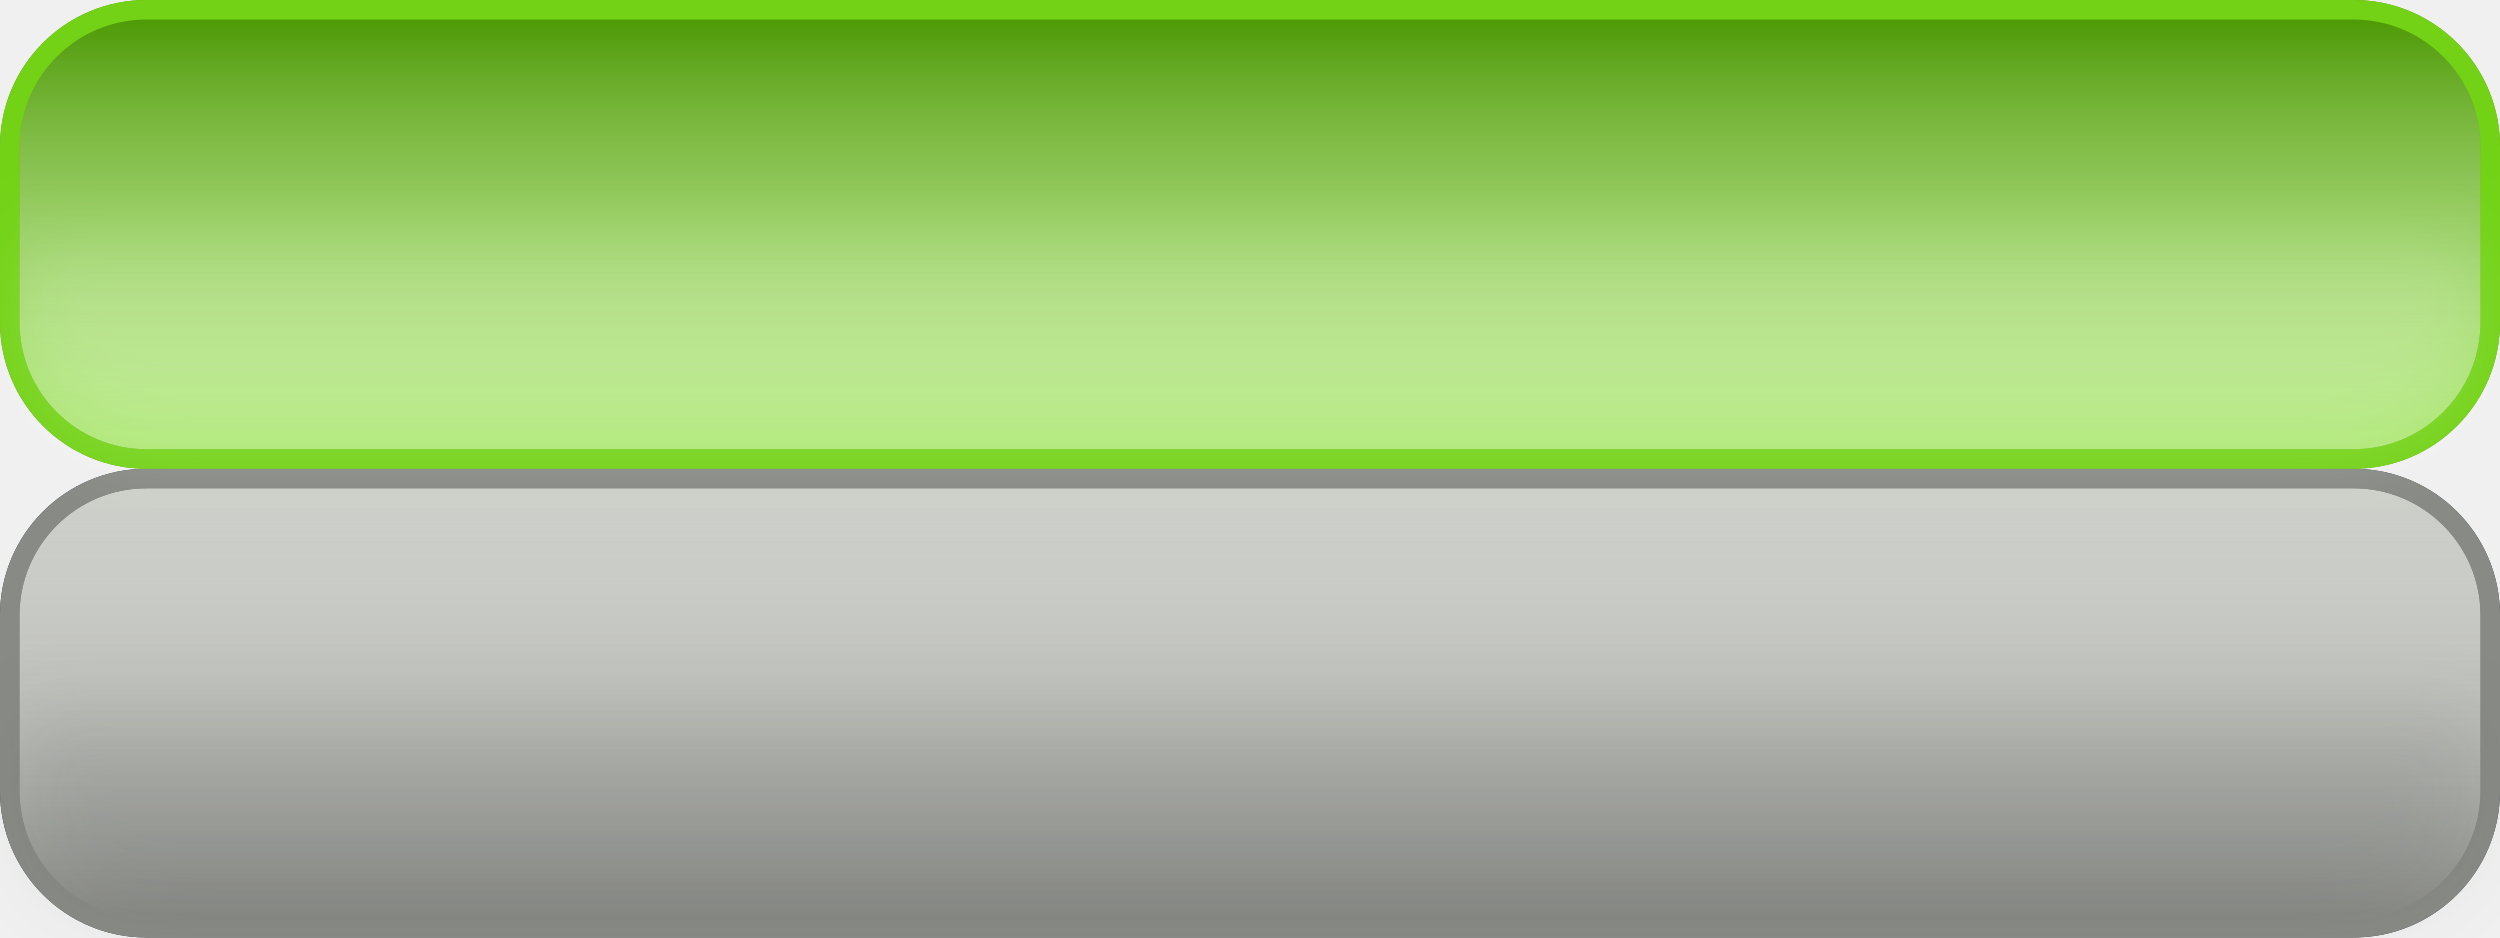
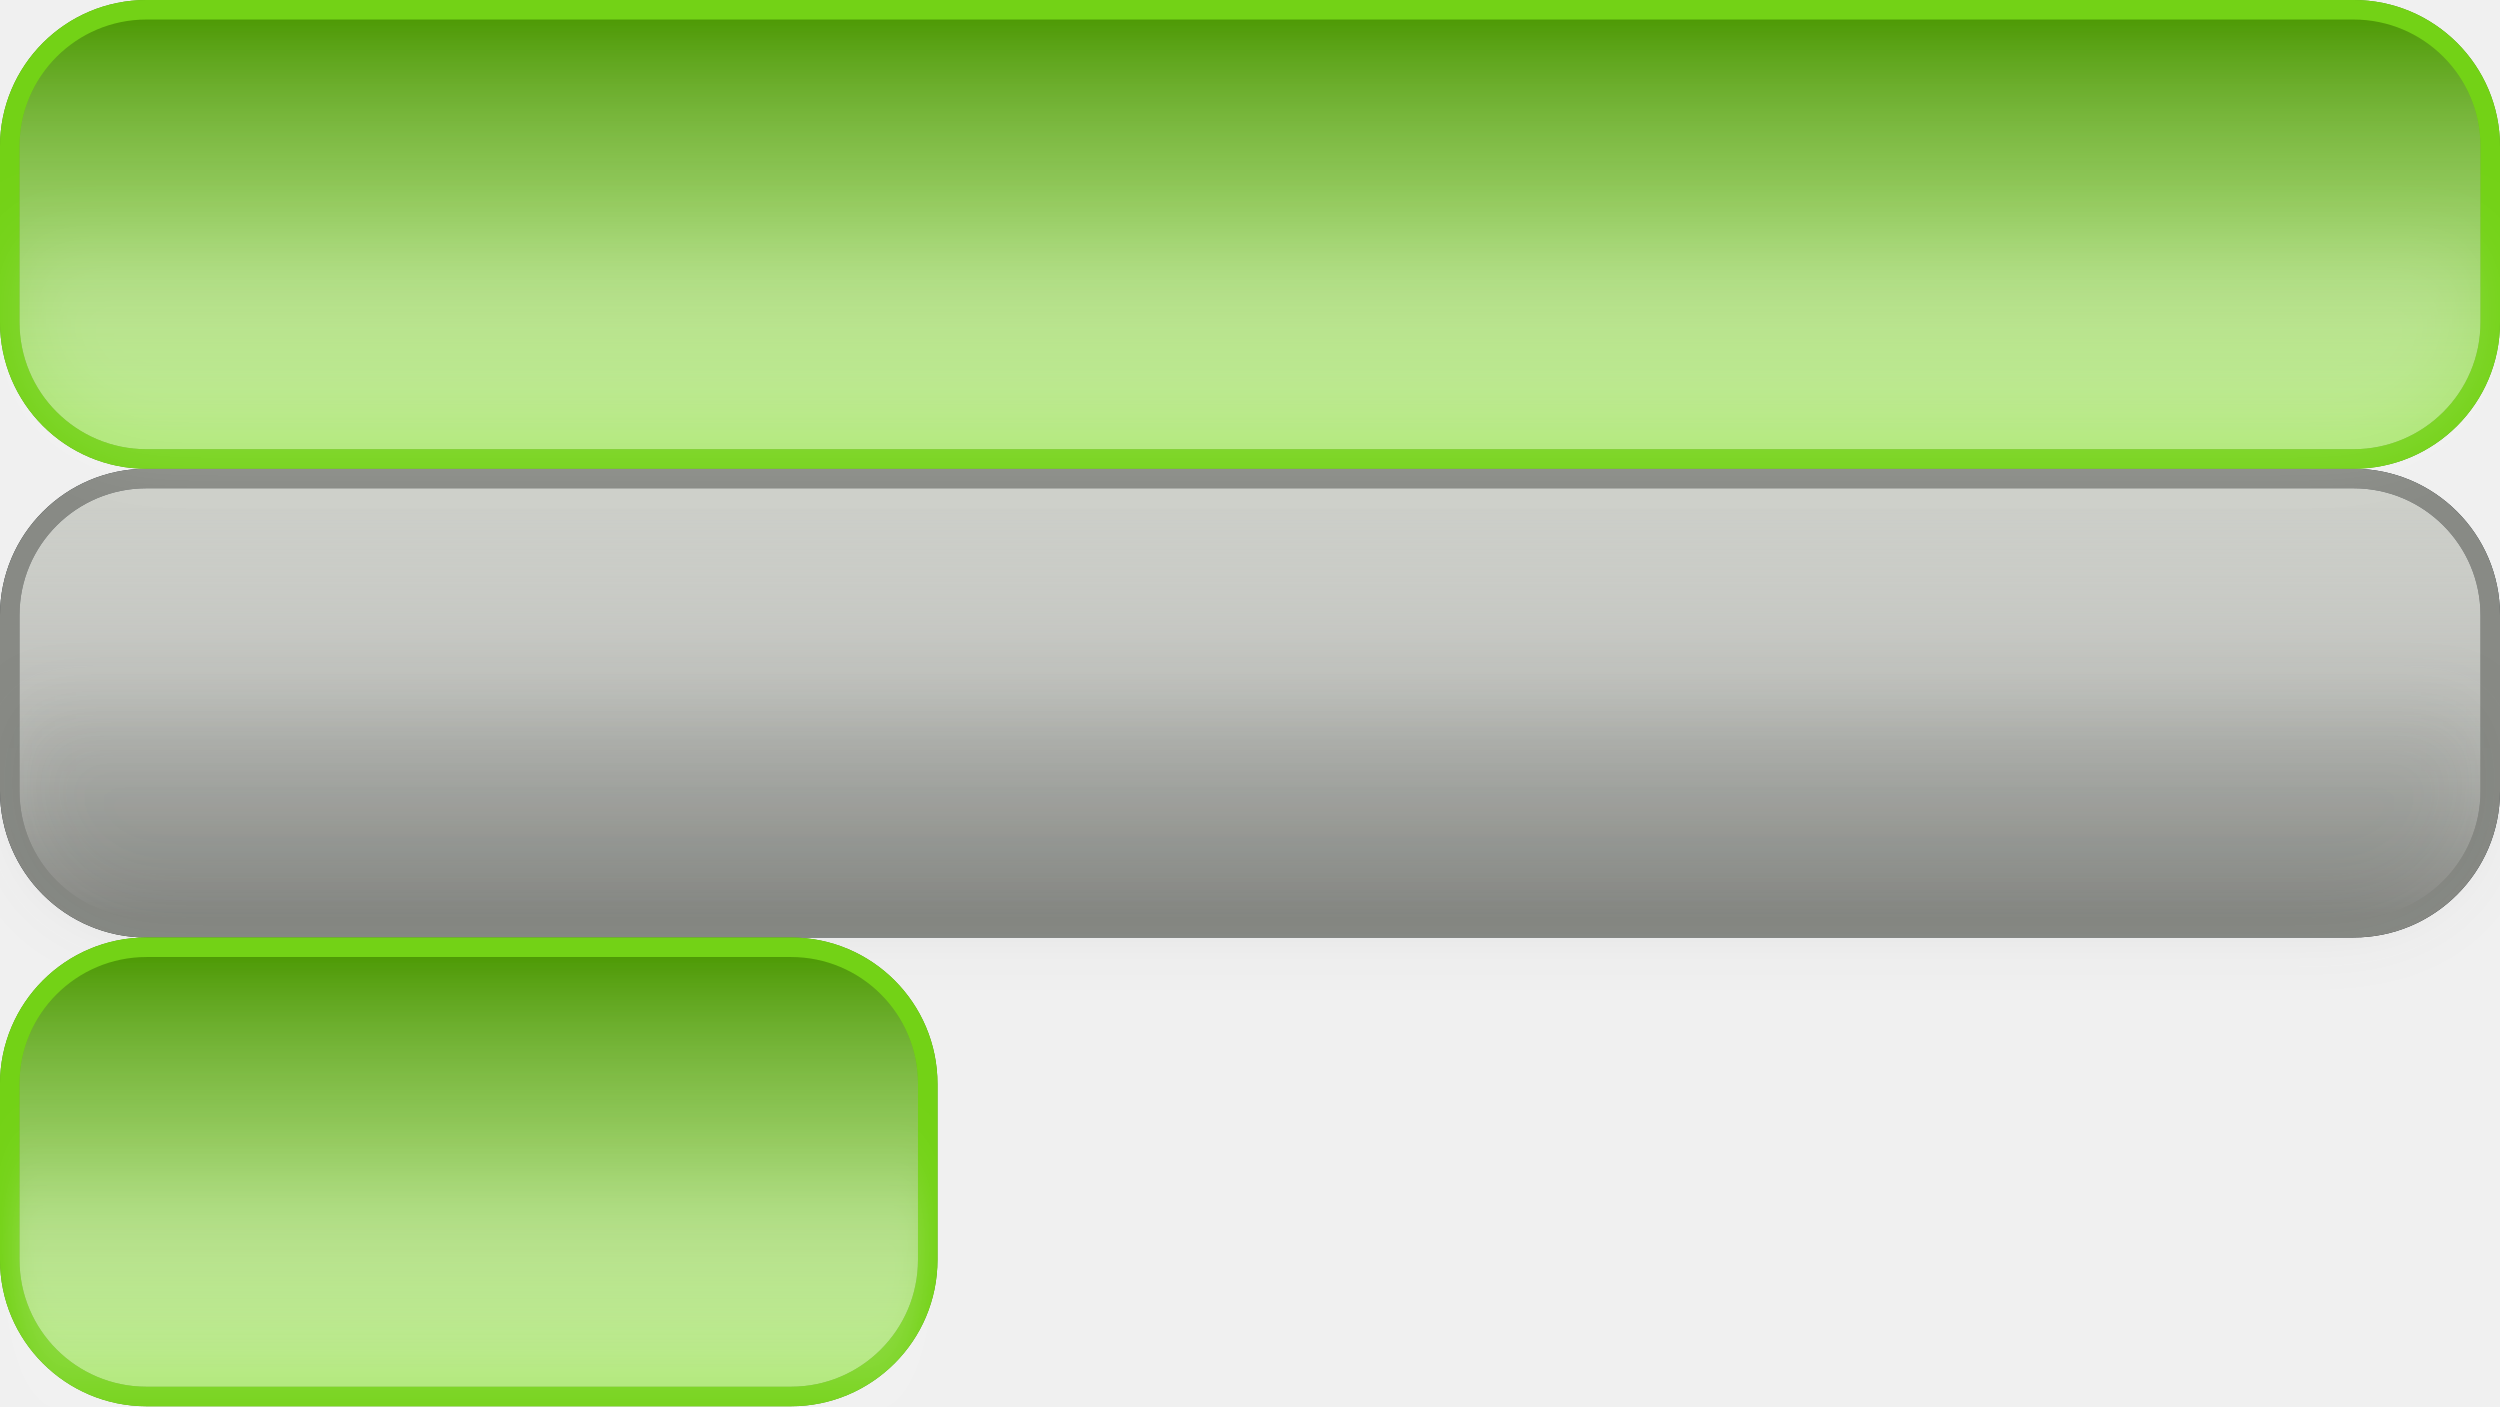
- <svg xmlns="http://www.w3.org/2000/svg" xmlns:xlink="http://www.w3.org/1999/xlink" width="128" height="48" id="svg2" version="1.0">
+ <svg xmlns="http://www.w3.org/2000/svg" xmlns:xlink="http://www.w3.org/1999/xlink" width="128" height="72" id="svg2" version="1.0">
  <defs id="defs4">
    <linearGradient id="linearGradient3175">
      <stop id="stop3177" offset="0" style="stop-color:#4e9a06;stop-opacity:1" />
      <stop id="stop3179" offset="1" style="stop-color:#eeeeec;stop-opacity:0.343" />
    </linearGradient>
    <linearGradient id="linearGradient3163">
      <stop style="stop-color:#888a85;stop-opacity:1" offset="0" id="stop3165" />
      <stop style="stop-color:#eeeeec;stop-opacity:0.343" offset="1" id="stop3167" />
    </linearGradient>
    <linearGradient xlink:href="#linearGradient3163" id="linearGradient3169" x1="30" y1="25" x2="30" y2="46" gradientUnits="userSpaceOnUse" gradientTransform="matrix(2.015873,0,0,1,-0.5079365,-72)" />
    <linearGradient xlink:href="#linearGradient3175" id="linearGradient3173" gradientUnits="userSpaceOnUse" x1="30" y1="25" x2="30" y2="46" gradientTransform="matrix(2.015873,0,0,1,-0.5079365,-24)" />
    <filter id="filter3264" x="-0.038" width="1.076" y="-0.46" height="1.921">
      <feGaussianBlur stdDeviation="1.996" id="feGaussianBlur3266" />
    </filter>
+     <linearGradient xlink:href="#linearGradient3175" id="linearGradient2956" gradientUnits="userSpaceOnUse" gradientTransform="matrix(0.7460317,0,0,1,0.1269842,24)" x1="30" y1="25" x2="30" y2="46" />
  </defs>
  <g id="layer1">
    <rect style="opacity:1;fill:#babdb6;fill-opacity:1;stroke:#2e3436;stroke-width:1;stroke-linejoin:miter;stroke-miterlimit:5.4;stroke-dasharray:none" id="rect2383" width="127" height="23" x="0.5" y="24.5" ry="7" />
    <rect style="opacity:1;fill:#8ae234;fill-opacity:1;stroke:#4e9a06;stroke-width:1;stroke-linejoin:miter;stroke-miterlimit:5.4;stroke-dasharray:none" id="rect3157" width="127" height="23" x="0.5" y="0.5" ry="7" />
    <rect style="opacity:1;fill:url(#linearGradient3169);fill-opacity:1;stroke:#888a85;stroke-width:1;stroke-linejoin:miter;stroke-miterlimit:5.4;stroke-dasharray:none;stroke-opacity:1" id="rect3161" width="127" height="23" x="0.5" y="-47.5" ry="7" transform="scale(1,-1)" />
    <rect style="opacity:1;fill:url(#linearGradient3173);fill-opacity:1;stroke:#73d216;stroke-width:1;stroke-linejoin:miter;stroke-miterlimit:5.4;stroke-dasharray:none" id="rect3171" width="127" height="23" x="0.5" y="0.5" ry="7" />
    <rect style="opacity:0.343;fill:#555753;fill-opacity:1;stroke:#555753;stroke-width:1;stroke-linejoin:miter;stroke-miterlimit:5.4;stroke-dasharray:none" id="rect3181" width="0" height="0" x="-28.73" y="3" ry="0" />
    <path style="opacity:0.184;fill:#ffffff;fill-opacity:1;stroke:none;stroke-width:1;stroke-linejoin:miter;stroke-miterlimit:5.4;filter:url(#filter3264)" d="M 126.945,11 L 126.945,7.535 C 126.945,3.688 123.847,0.591 120,0.591 L 7.89,0.591 C 4.042,0.591 0.945,3.688 0.945,7.535 L 0.945,11 L 126.945,11 z" id="rect3173" transform="matrix(1,0,0,-1,0,23.59055)" />
    <path style="opacity:0.1;fill:#2e3436;fill-opacity:1;stroke:none;stroke-width:1;stroke-linejoin:miter;stroke-miterlimit:5.4;filter:url(#filter3264)" d="M 126.945,11 L 126.945,7.535 C 126.945,3.688 123.847,0.591 120,0.591 L 7.89,0.591 C 4.042,0.591 0.945,3.688 0.945,7.535 L 0.945,11 L 126.945,11 z" id="path3268" transform="matrix(1,0,0,-1,0,47.59055)" />
+     <rect style="opacity:1;fill:#8ae234;fill-opacity:1;stroke:#4e9a06;stroke-width:1;stroke-linejoin:miter;stroke-miterlimit:5.4;stroke-dasharray:none" id="rect2950" width="47" height="23" x="0.5" y="48.5" ry="7" />
+     <rect style="opacity:1;fill:url(#linearGradient2956);fill-opacity:1;stroke:#73d216;stroke-width:1;stroke-linejoin:miter;stroke-miterlimit:5.4;stroke-dasharray:none" id="rect2952" width="47" height="23" x="0.5" y="48.5" ry="7" />
+     <path style="opacity:0.184;fill:#ffffff;fill-opacity:1;stroke:none;stroke-width:1;stroke-linejoin:miter;stroke-miterlimit:5.4;filter:url(#filter3264)" d="M 126.945,11 L 126.945,7.535 C 126.945,3.688 123.847,0.591 120,0.591 L 7.89,0.591 C 4.042,0.591 0.945,3.688 0.945,7.535 L 0.945,11 L 126.945,11 z" id="path2954" transform="matrix(0.3700787,0,0,-1,0.3149606,71.59055)" />
  </g>
</svg>
